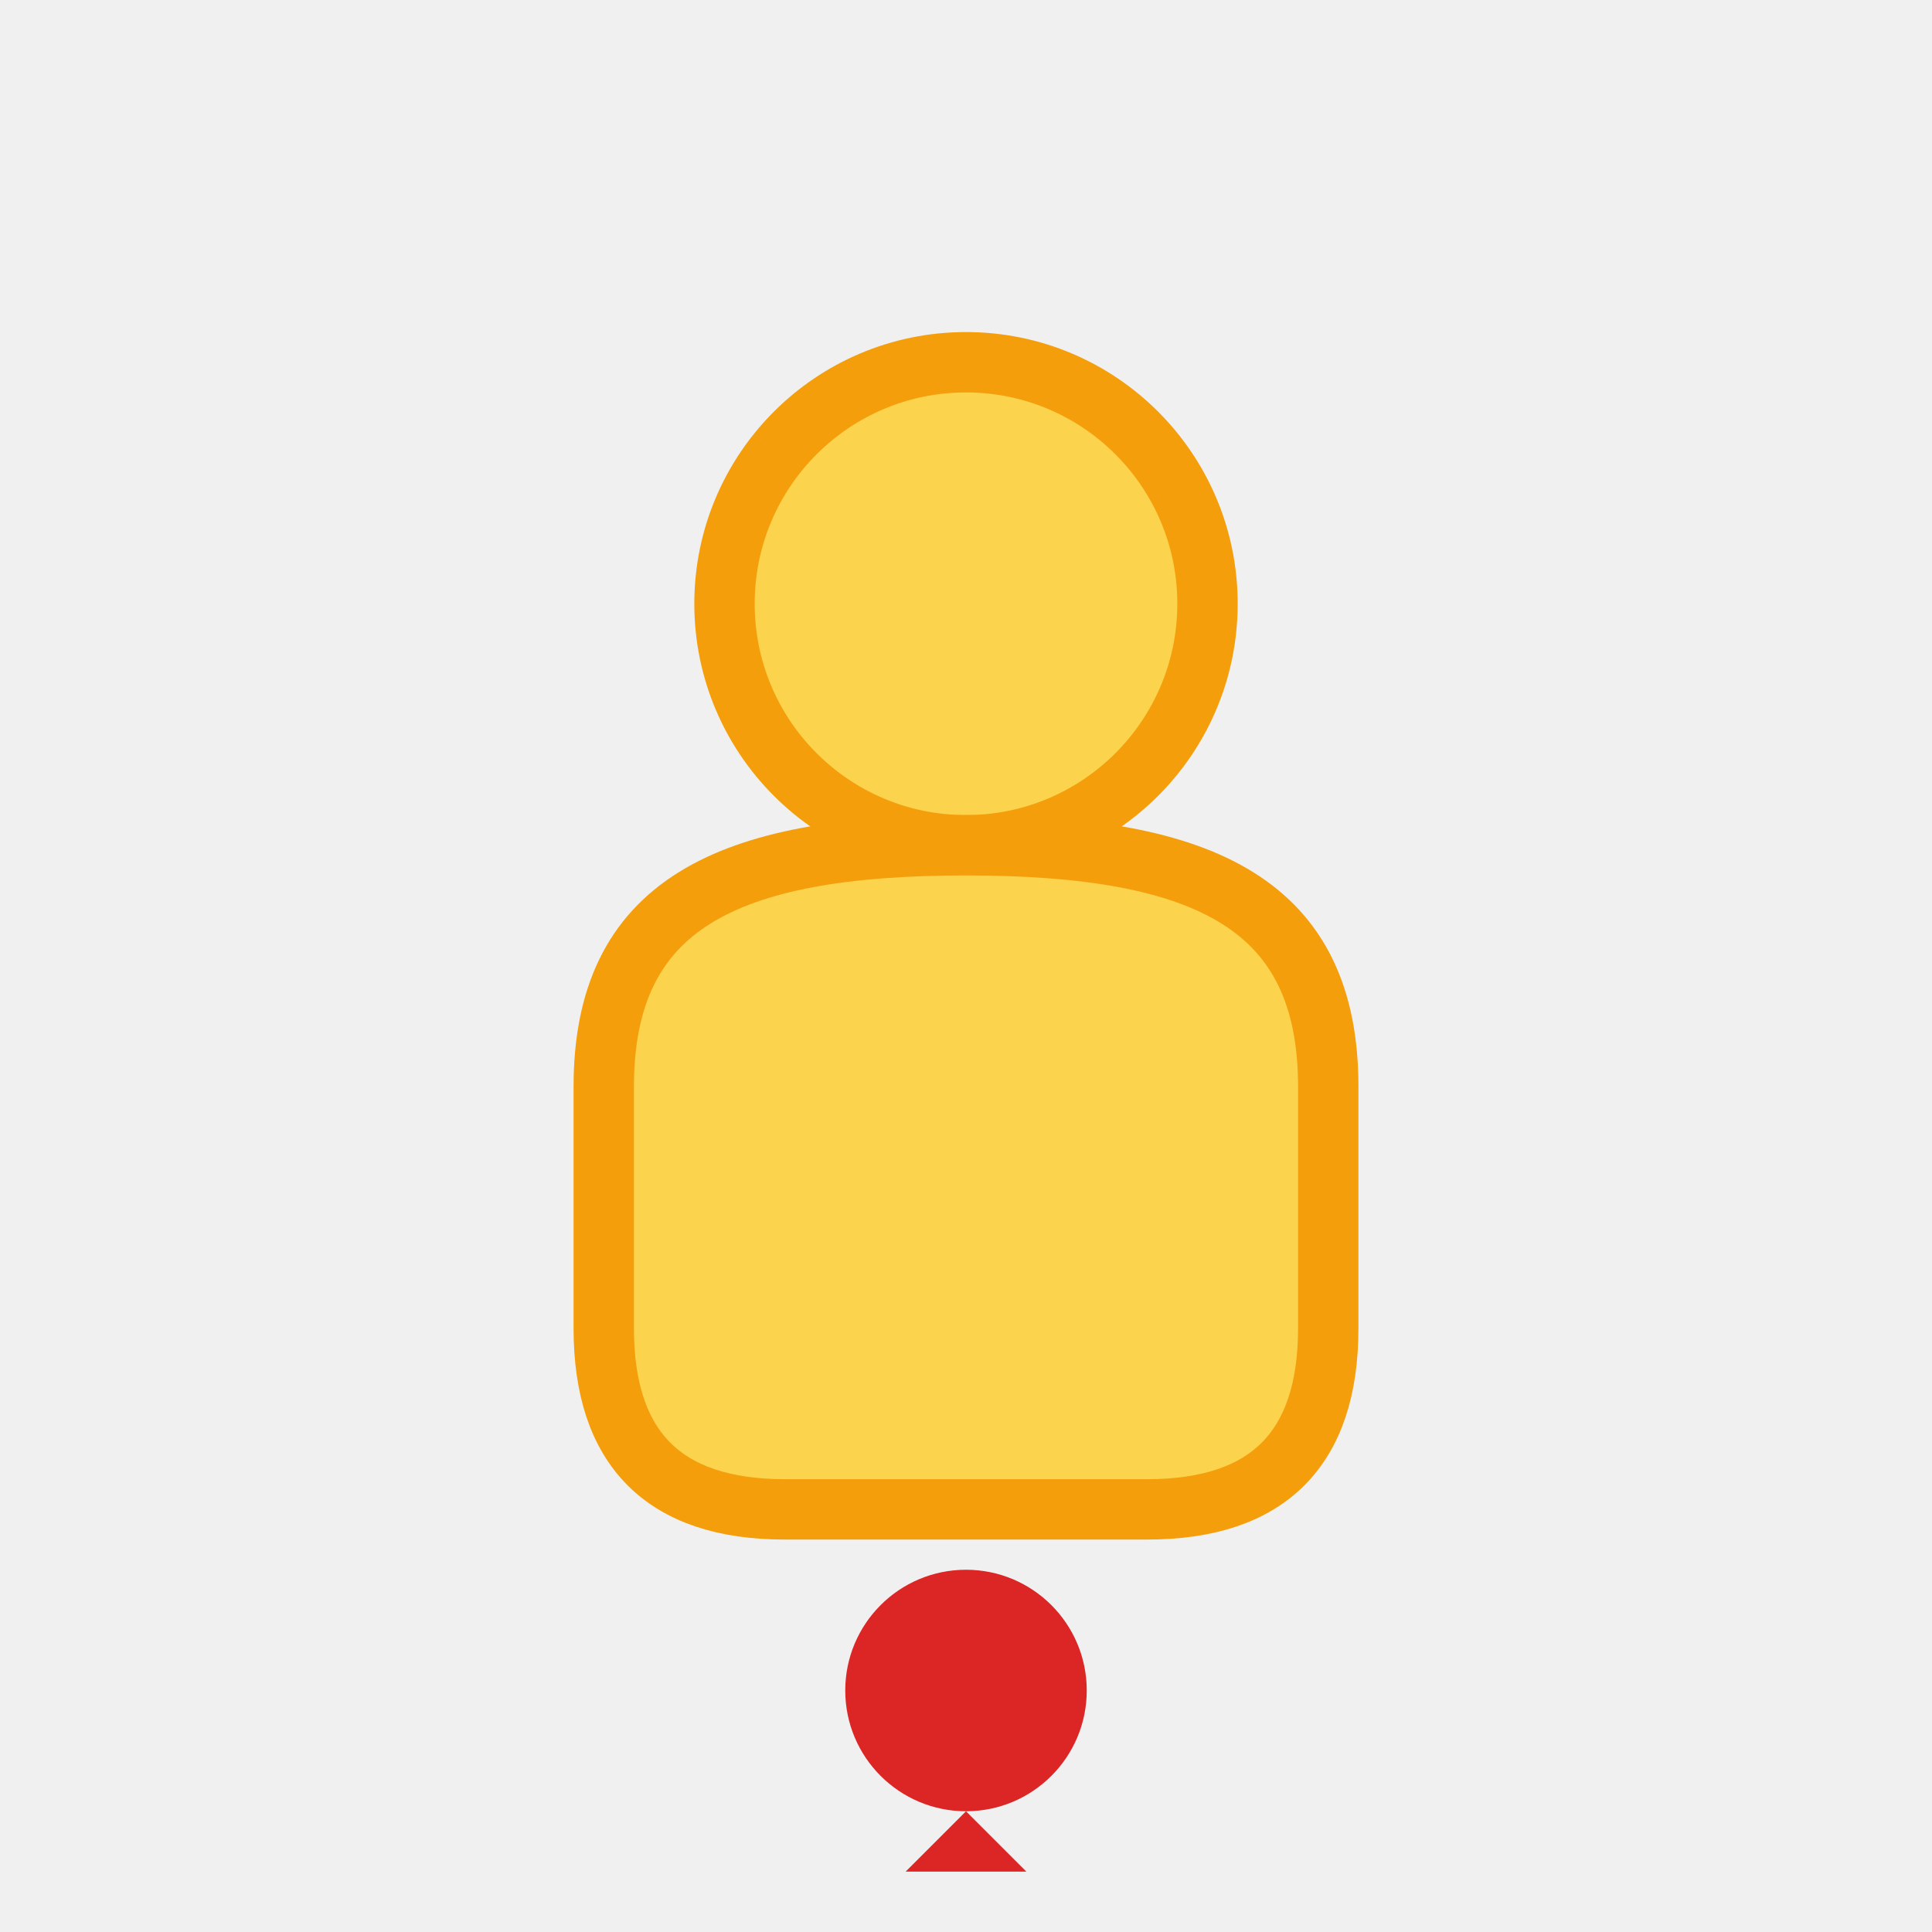
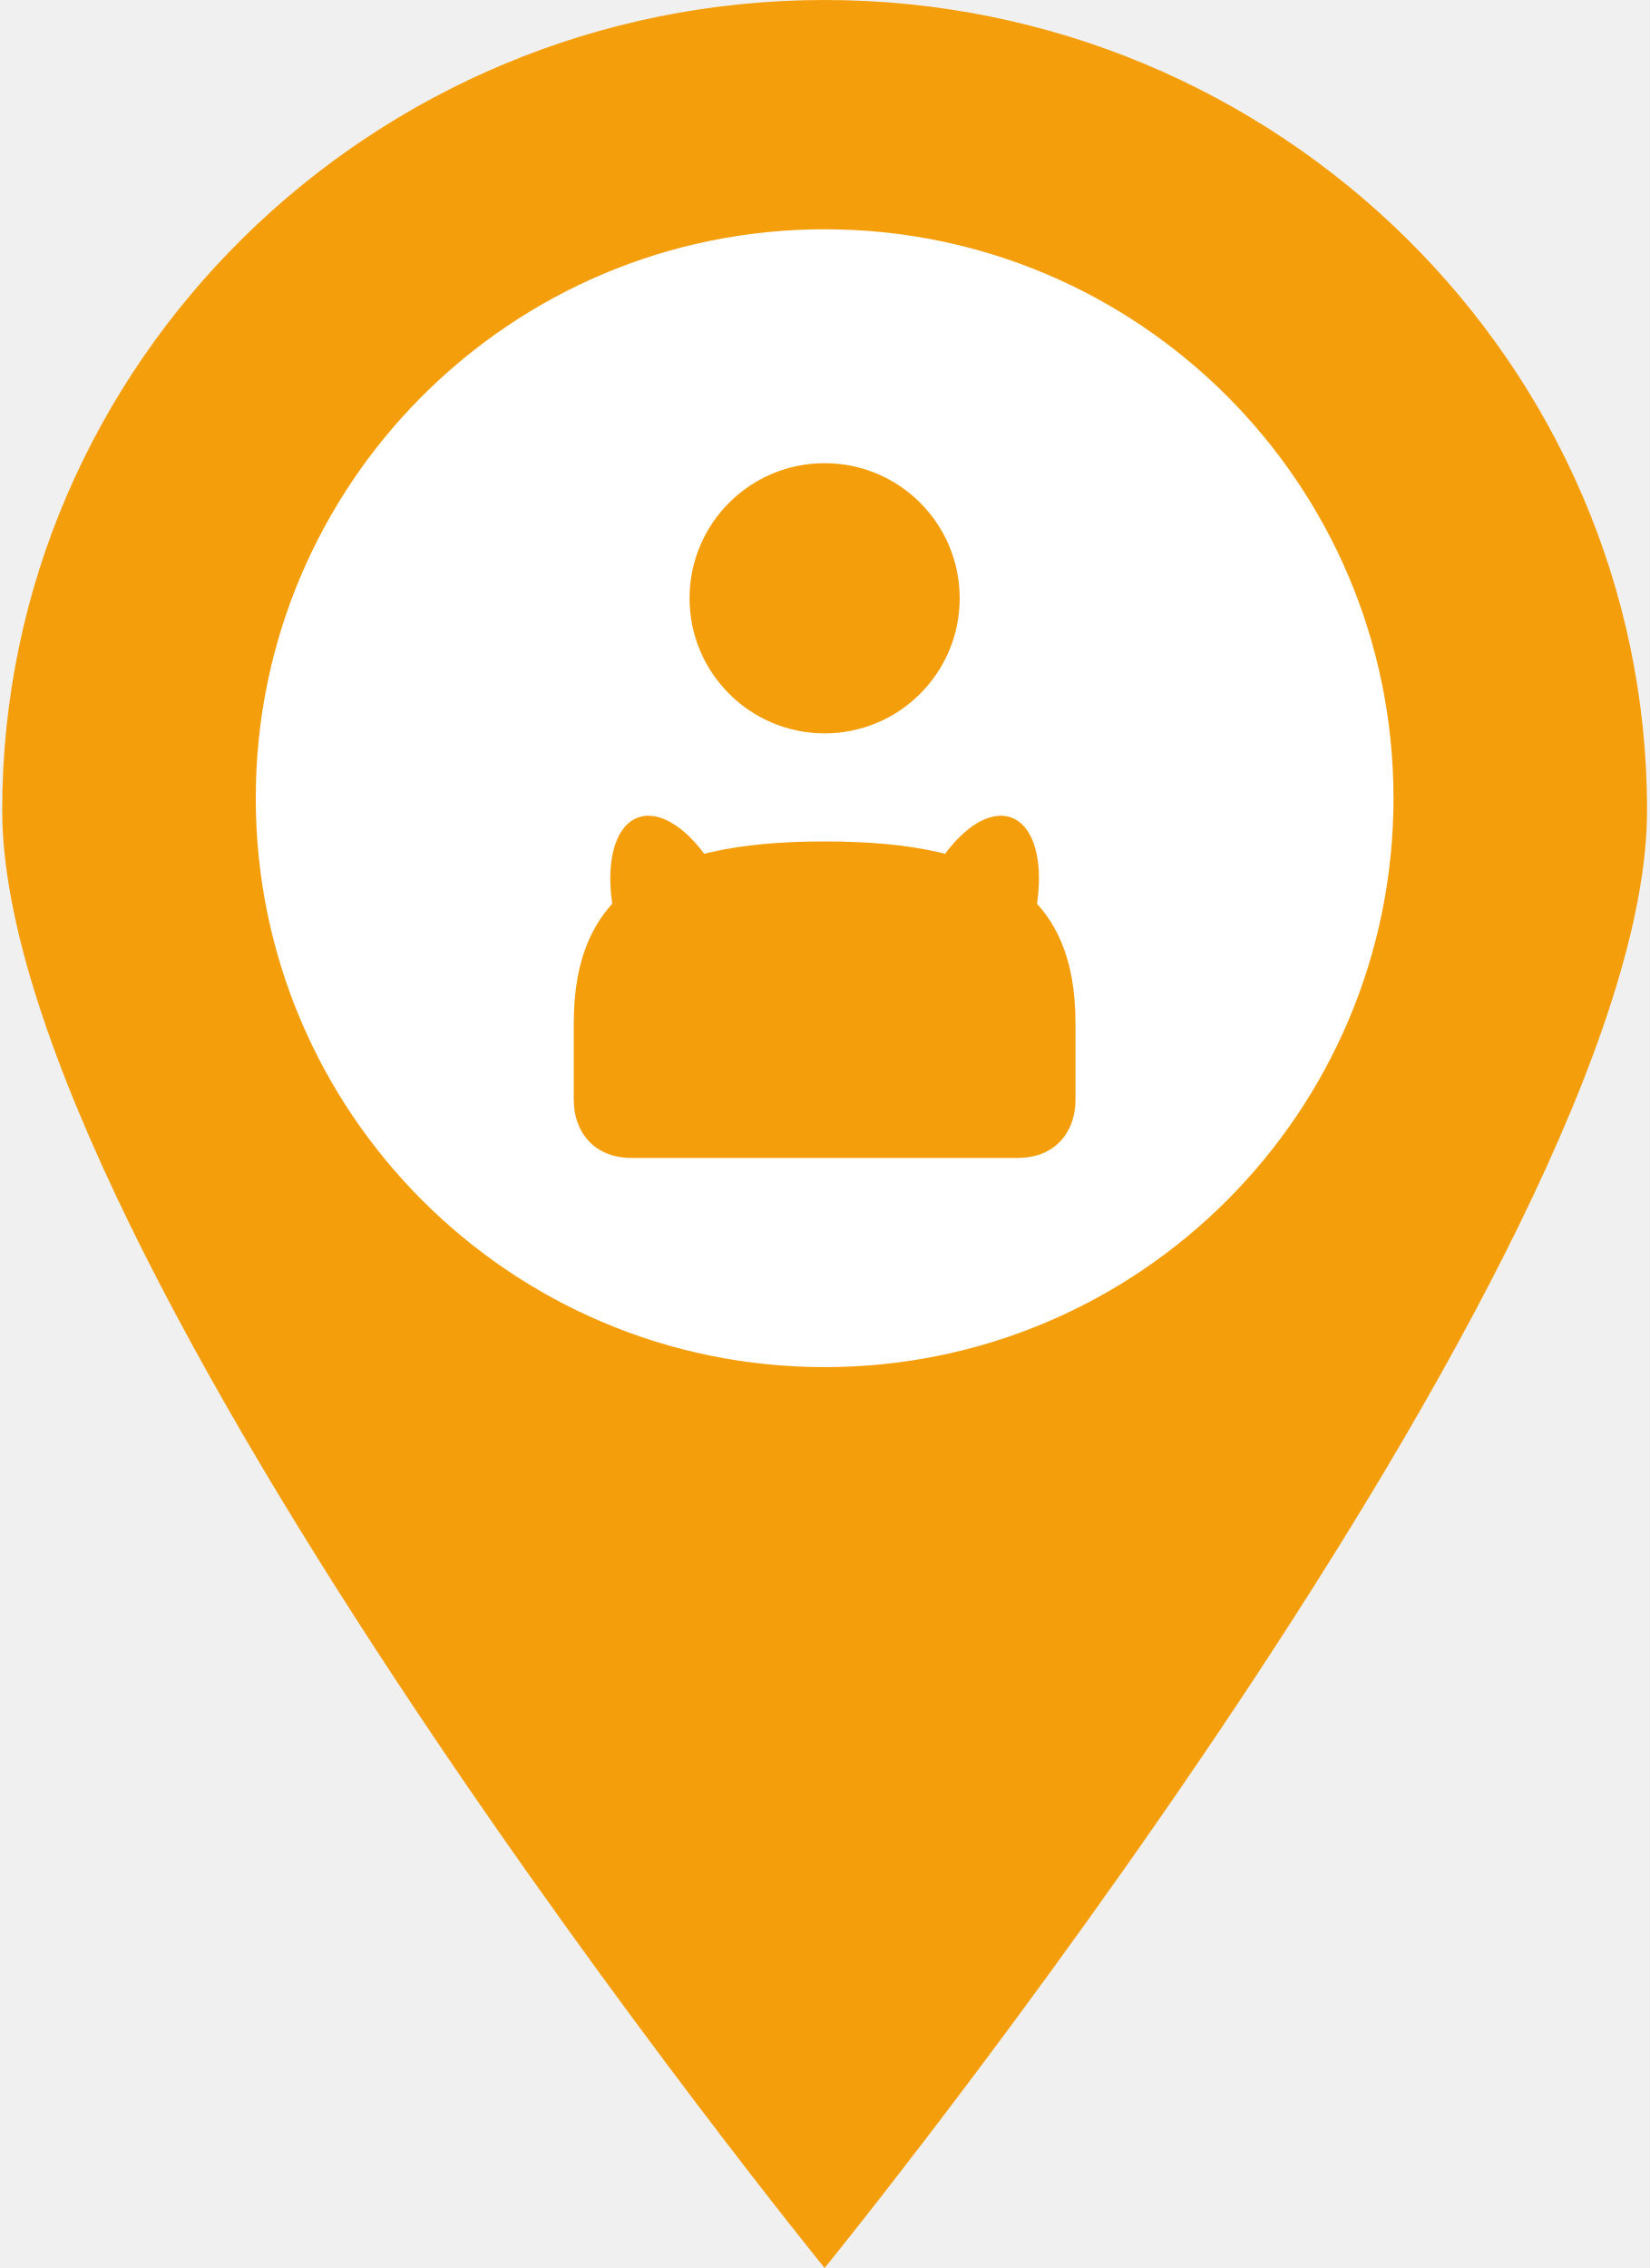
- <svg xmlns="http://www.w3.org/2000/svg" width="32" height="32" viewBox="0 0 32 32">
-   <circle cx="16" cy="10" r="4" fill="#FCD34D" stroke="#F59E0B" stroke-width="1" />
-   <path d="M10 18 C10 15 12 14 16 14 C20 14 22 15 22 18 L22 22 C22 24 21 25 19 25 L13 25 C11 25 10 24 10 22 Z" fill="#FCD34D" stroke="#F59E0B" stroke-width="1" />
-   <circle cx="16" cy="28" r="2" fill="#DC2626" />
-   <path d="M16 30 L15 31 L17 31 Z" fill="#DC2626" />
+ <svg xmlns="http://www.w3.org/2000/svg" id="Layer_1" data-name="Layer 1" width="48" height="66" viewBox="0 0 42.62 58.76">
+   <defs>
+     <style>
+       .cls-1 {
+         fill-rule: evenodd;
+       }
+ 
+       .cls-1, .cls-2 {
+         fill: #f59e0b;
+       }
+ 
+       .cls-3 {
+         fill: #fff;
+       }
+ 
+       .cls-4 {
+         fill: #f59e0b;
+       }
+     </style>
+   </defs>
+   <g id="row1">
+     <path id="nav:4" class="cls-1" d="M21.31,0C9.56,0,0,9.42,0,20.99s21.31,37.77,21.31,37.77c0,0,21.31-26.21,21.31-37.77S33.06,0,21.31,0ZM21.31,34.46c-7.74,0-13.99-6.16-13.99-13.76s6.25-13.8,13.99-13.8,13.99,6.16,13.99,13.76-6.25,13.8-13.99,13.8Z" />
+   </g>
+   <circle class="cls-3" cx="21.31" cy="20.68" r="14.74" />
+   <g id="person-icon">
+     <circle class="cls-4" cx="21.31" cy="15.5" r="3.5" />
+     <path class="cls-4" d="M14.81,26.5 C14.81,23.2 16.81,21.8 21.31,21.8 C25.81,21.8 27.81,23.2 27.81,26.5 L27.81,28.5 C27.81,29.3 27.31,30 26.31,30 L16.31,30 C15.31,30 14.81,29.3 14.81,28.5 Z" />
+     <ellipse class="cls-4" cx="17.5" cy="24" rx="1.5" ry="3" transform="rotate(-20 17.5 24)" />
+     <ellipse class="cls-4" cx="25.12" cy="24" rx="1.5" ry="3" transform="rotate(20 25.12 24)" />
+   </g>
</svg>
